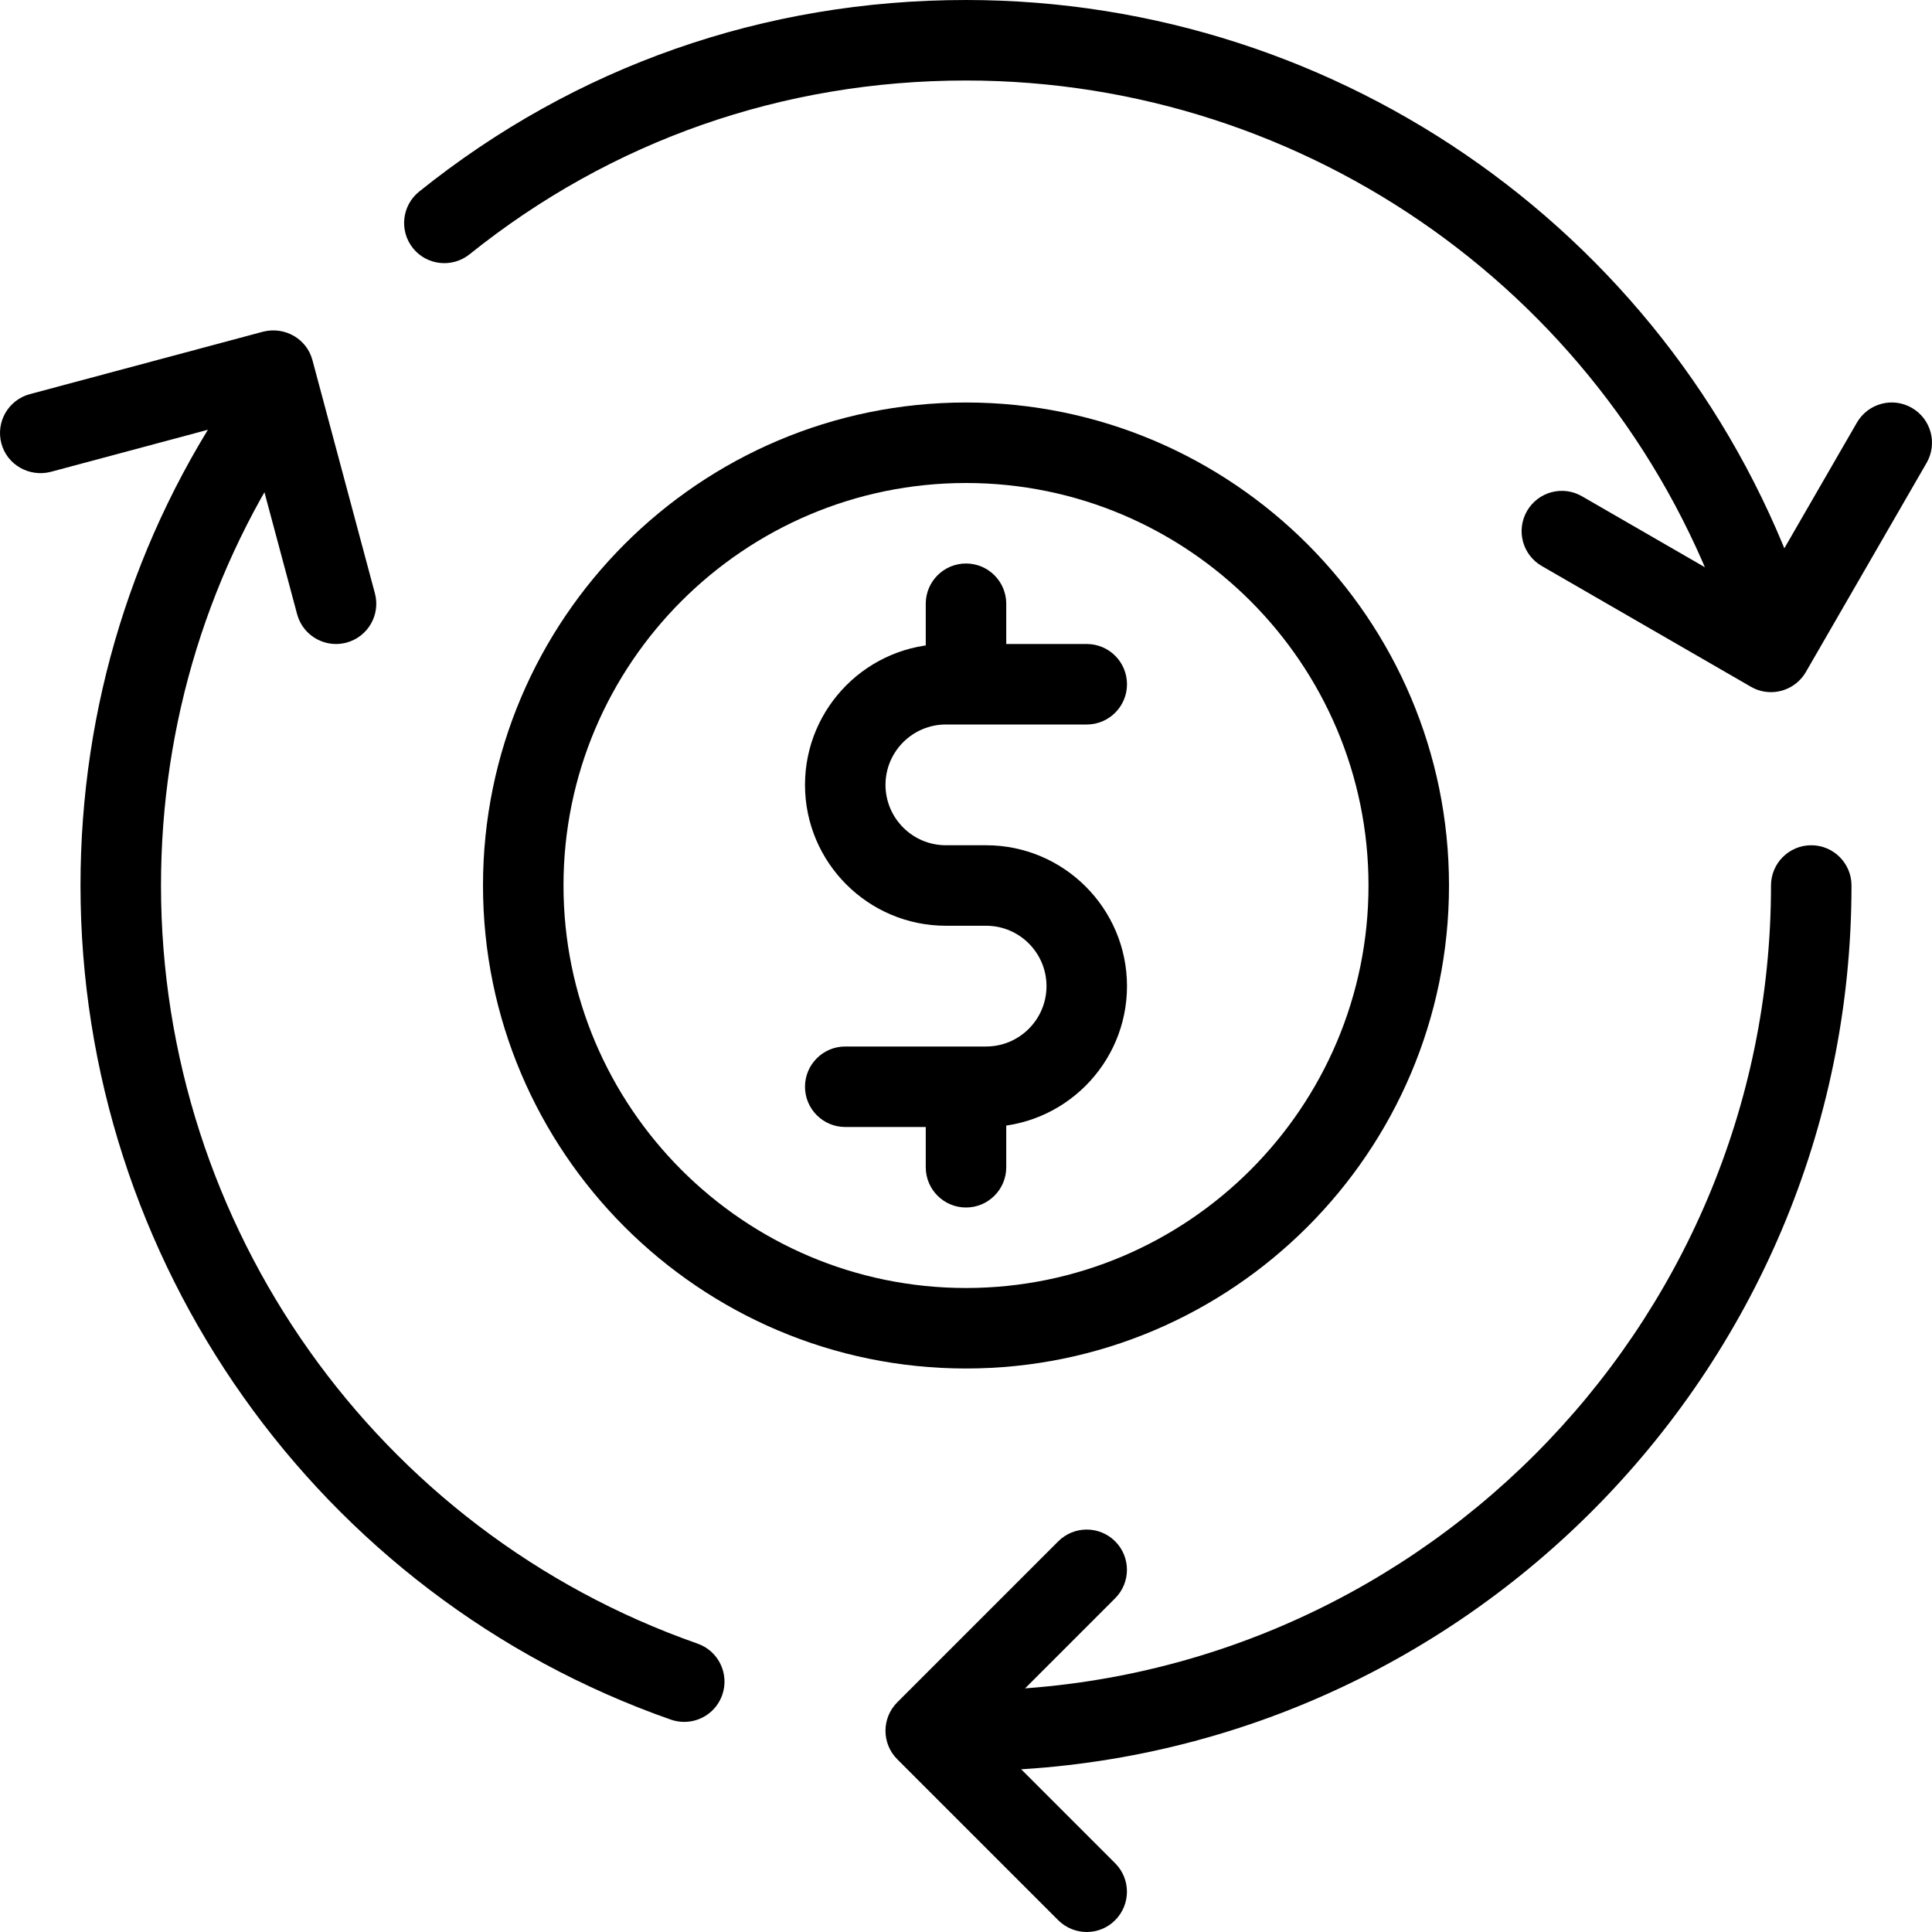
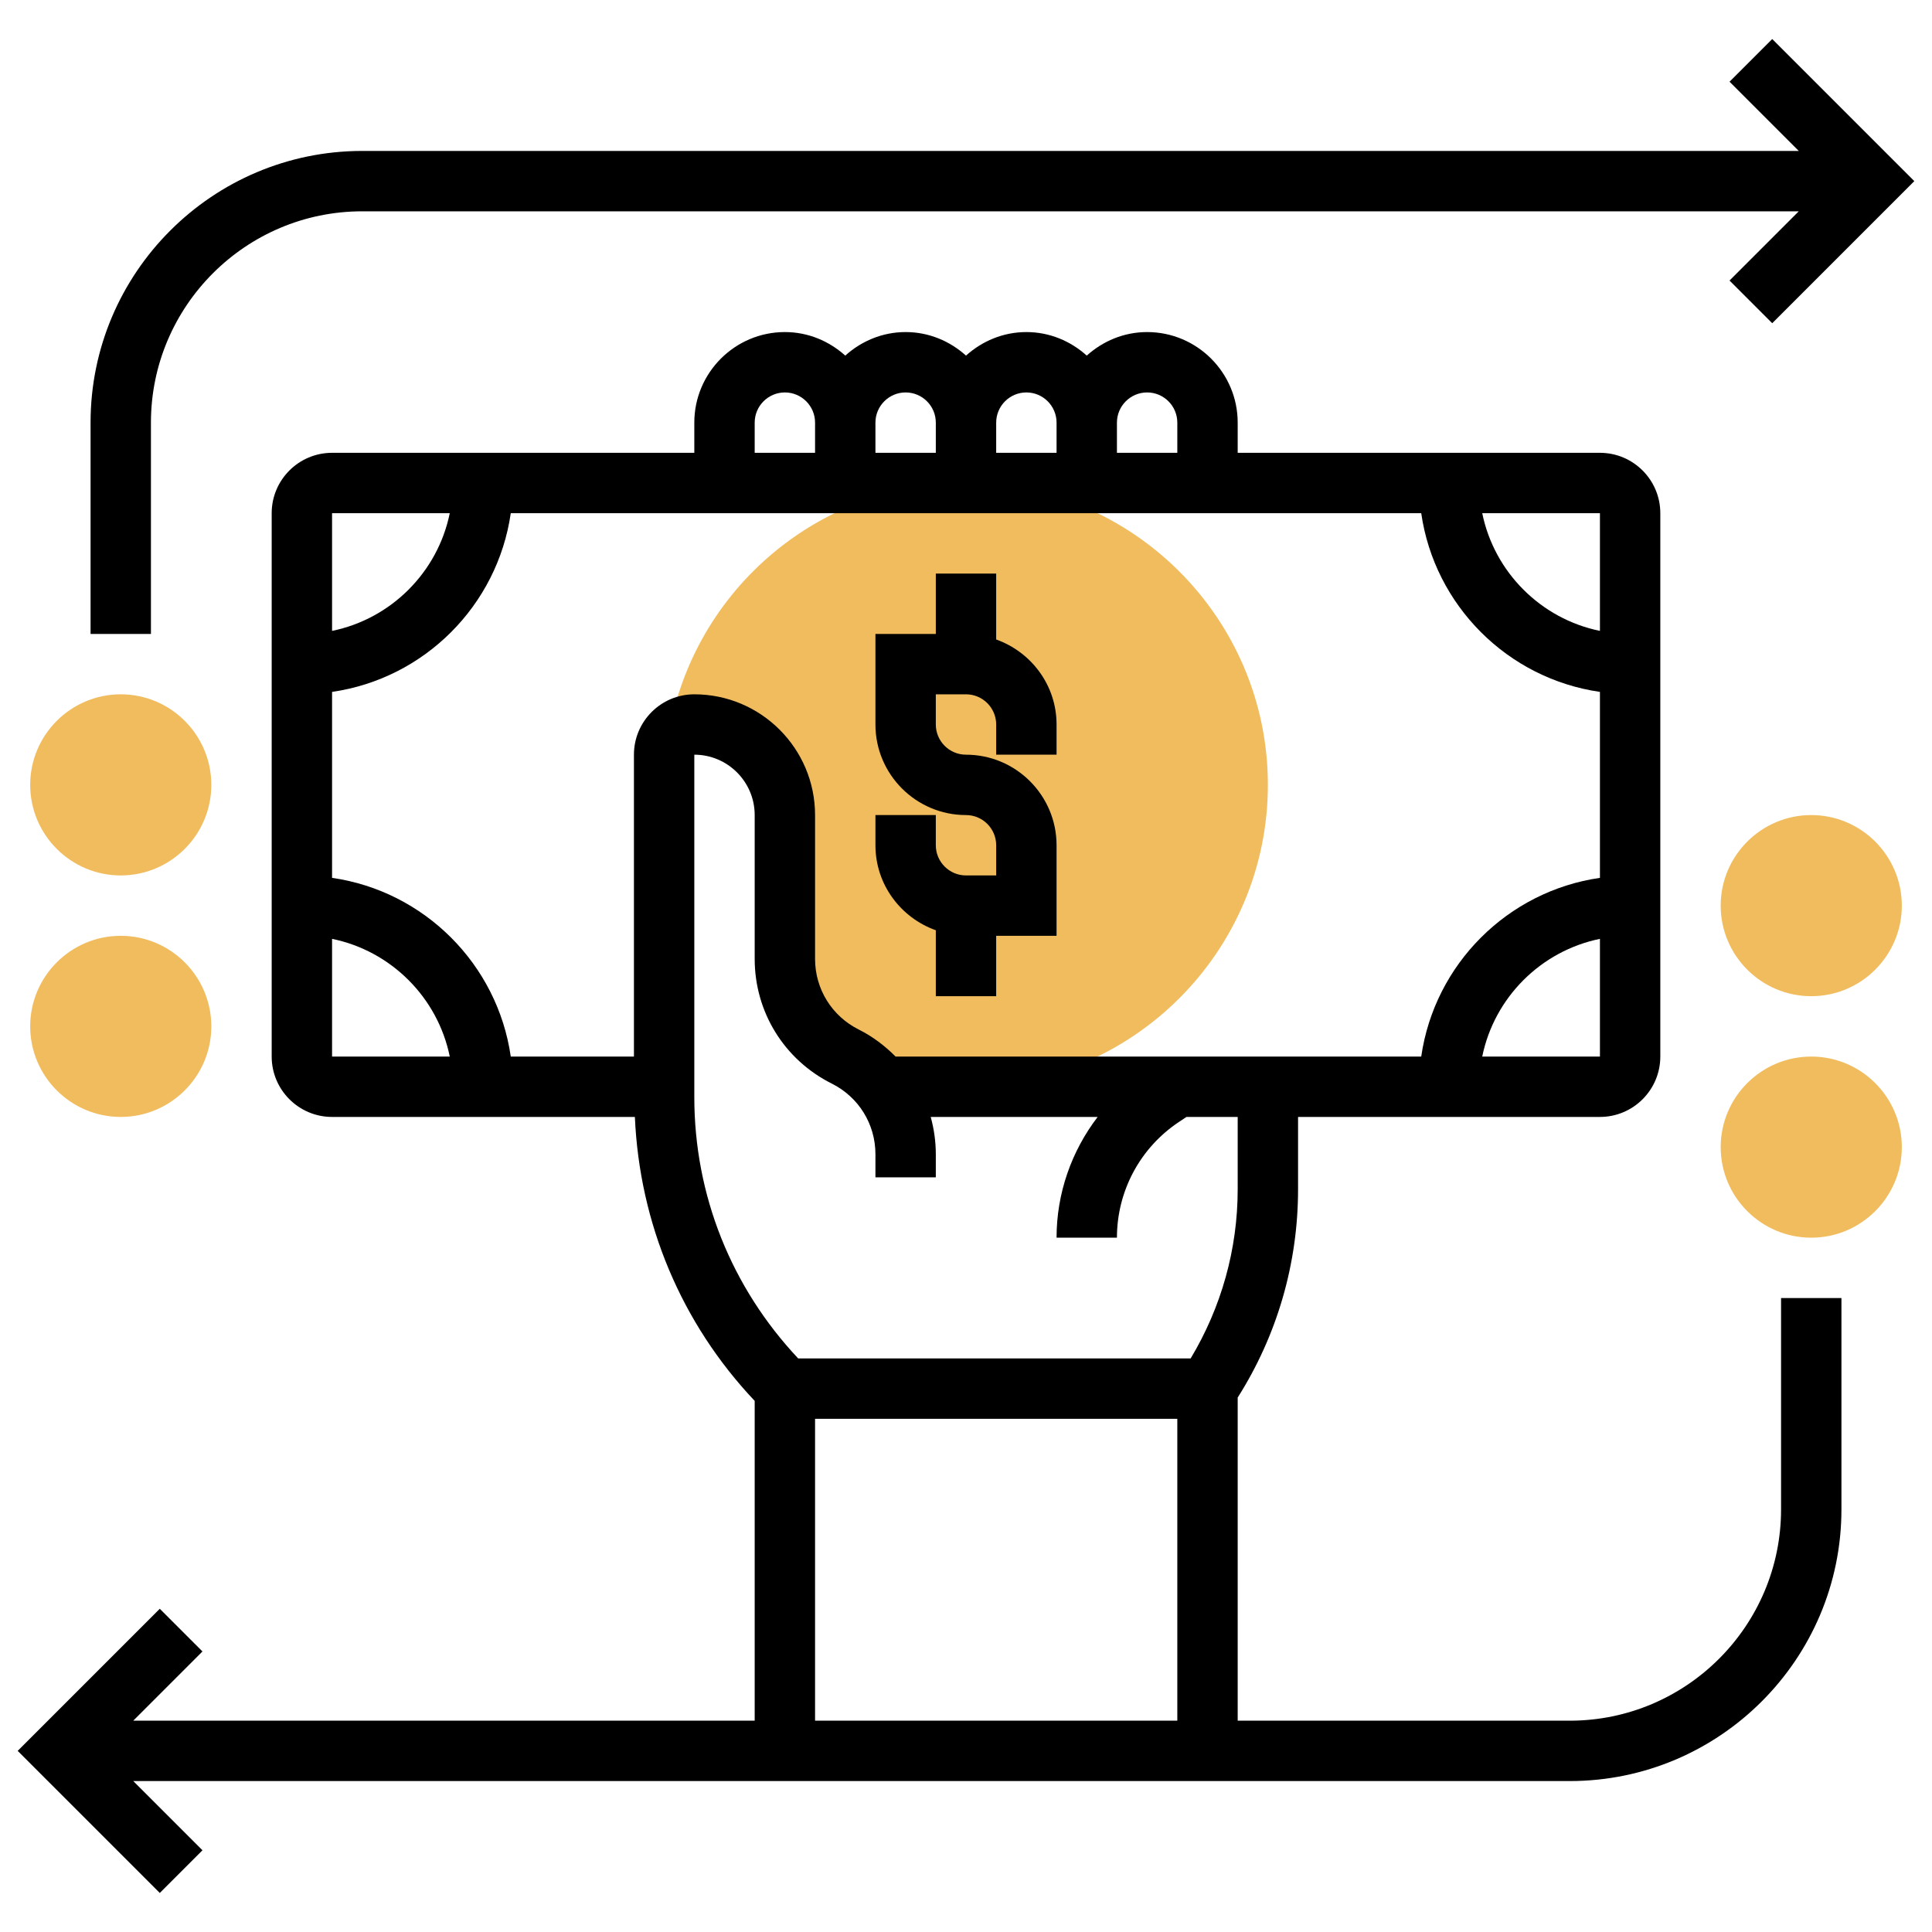
- <svg xmlns="http://www.w3.org/2000/svg" id="_x31_px" enable-background="new 0 0 24 24" height="512" viewBox="0 0 24 24" width="512">
-   <path d="m12 15c-.276 0-.5-.224-.5-.5v-.751c0-.276.224-.5.5-.5s.5.224.5.5v.751c0 .276-.224.5-.5.5z" />
-   <path d="m12.25 14h-1.75c-.276 0-.5-.224-.5-.5s.224-.5.5-.5h1.75c.414 0 .75-.337.75-.75s-.336-.75-.75-.75h-.5c-.965 0-1.75-.785-1.75-1.75s.785-1.75 1.75-1.75h1.75c.276 0 .5.224.5.5s-.224.5-.5.5h-1.75c-.414 0-.75.337-.75.75s.336.75.75.75h.5c.965 0 1.75.785 1.75 1.75s-.785 1.75-1.75 1.75z" />
-   <path d="m12 8.751c-.276 0-.5-.224-.5-.5v-.751c0-.276.224-.5.5-.5s.5.224.5.5v.751c0 .276-.224.5-.5.5z" />
-   <path d="m12 17c-3.309 0-6-2.691-6-6s2.691-6 6-6 6 2.691 6 6-2.691 6-6 6zm0-11c-2.757 0-5 2.243-5 5s2.243 5 5 5 5-2.243 5-5-2.243-5-5-5z" />
-   <path d="m12 22c-.276 0-.5-.224-.5-.5s.224-.5.5-.5c5.514 0 10-4.486 10-10 0-.276.224-.5.5-.5s.5.224.5.5c0 6.065-4.935 11-11 11z" />
-   <path d="m21.91 8.05c-.207 0-.401-.13-.473-.336-1.39-4.016-5.183-6.714-9.437-6.714-2.276 0-4.408.747-6.167 2.159-.215.172-.53.139-.703-.076-.173-.216-.138-.53.077-.703 1.938-1.557 4.287-2.38 6.793-2.38 4.68 0 8.853 2.969 10.383 7.386.09.262-.048.546-.309.637-.054.018-.11.027-.164.027z" />
-   <path d="m8.5 21.39c-.055 0-.111-.009-.166-.028-4.386-1.538-7.334-5.702-7.334-10.362 0-2.22.66-4.351 1.908-6.163.156-.229.467-.284.695-.129.228.157.285.468.128.695-1.132 1.646-1.731 3.581-1.731 5.597 0 4.236 2.679 8.021 6.666 9.418.26.091.397.376.306.637-.072.206-.265.335-.472.335z" />
-   <path d="m13.5 24c-.128 0-.256-.049-.354-.146l-2-2c-.195-.195-.195-.512 0-.707l2-2c.195-.195.512-.195.707 0s.195.512 0 .707l-1.646 1.646 1.646 1.646c.195.195.195.512 0 .707-.097.098-.225.147-.353.147z" />
-   <path d="m4.174 8c-.221 0-.423-.147-.483-.37l-.647-2.415-2.415.647c-.266.067-.541-.087-.612-.354s.087-.54.354-.612l2.898-.776c.267-.067.541.087.612.353l.776 2.897c.072.268-.087.541-.353.613-.044.011-.087.017-.13.017z" />
-   <path d="m22 8.598c-.085 0-.171-.021-.25-.067l-2.598-1.5c-.239-.138-.321-.443-.183-.683.138-.239.443-.322.683-.183l2.165 1.25 1.25-2.165c.138-.239.444-.322.683-.183.239.138.321.443.183.683l-1.5 2.598c-.093.16-.261.25-.433.25z" />
+ <svg xmlns="http://www.w3.org/2000/svg" id="_x33_0" enable-background="new 0 0 64 64" height="512" viewBox="0 0 64 64" width="512">
+   <g>
+     <g>
+       <path d="m32 16c-5.022 0-9.179 3.725-9.883 8.554.165-.325.493-.554.883-.554 1.657 0 3 1.343 3 3v4.764c0 1.37.774 2.623 2 3.236.22.11.42.247.609.395 1.061.385 2.199.605 3.391.605 5.514 0 10-4.486 10-10s-4.486-10-10-10z" fill="#f0bc5e" />
+     </g>
+     <g>
+       <g>
+         <path d="m4 29c-1.654 0-3-1.346-3-3s1.346-3 3-3 3 1.346 3 3-1.346 3-3 3z" fill="#f0bc5e" />
+       </g>
+     </g>
+     <g>
+       <g>
+         <path d="m4 37c-1.654 0-3-1.346-3-3s1.346-3 3-3 3 1.346 3 3-1.346 3-3 3z" fill="#f0bc5e" />
+       </g>
+     </g>
+     <g>
+       <path d="m35 25v-1c0-1.302-.839-2.402-2-2.816v-2.184h-2v2h-2v3c0 1.654 1.346 3 3 3 .551 0 1 .448 1 1v1h-1c-.551 0-1-.448-1-1v-1h-2v1c0 1.302.839 2.402 2 2.816v2.184h2v-2h2v-3c0-1.654-1.346-3-3-3-.551 0-1-.448-1-1v-1h1c.551 0 1 .448 1 1v1z" />
+       <path d="m5 14c0-3.859 3.14-7 7-7h47.586l-2.293 2.293 1.414 1.414 4.707-4.707-4.707-4.707-1.414 1.414 2.293 2.293h-47.586c-4.962 0-9 4.037-9 9v7h2z" />
+       <path d="m59 50c0 3.859-3.14 7-7 7h-11v-10.704c1.31-2.067 2-4.447 2-6.901v-2.395h10c1.103 0 2-.897 2-2v-18c0-1.103-.897-2-2-2h-12v-1c0-1.654-1.346-3-3-3-.771 0-1.468.301-2 .78-.532-.48-1.229-.78-2-.78s-1.468.301-2 .78c-.532-.48-1.229-.78-2-.78s-1.468.301-2 .78c-.532-.48-1.229-.78-2-.78-1.654 0-3 1.346-3 3v1h-12c-1.103 0-2 .897-2 2v18c0 1.103.897 2 2 2h10.031c.155 3.528 1.537 6.834 3.969 9.406v10.594h-20.586l2.293-2.293-1.414-1.414-4.707 4.707 4.707 4.707 1.414-1.414-2.293-2.293h47.586c4.962 0 9-4.037 9-9v-7h-2zm-29.333-15c-.351-.354-.755-.662-1.219-.895-.893-.446-1.448-1.343-1.448-2.341v-4.764c0-2.206-1.794-4-4-4-1.103 0-2 .897-2 2v10h-4.08c-.441-3.059-2.861-5.479-5.92-5.92v-6.16c3.059-.441 5.479-2.861 5.92-5.92h30.16c.441 3.059 2.861 5.479 5.92 5.92v6.16c-3.059.441-5.479 2.861-5.92 5.92zm19.434 0c.399-1.956 1.943-3.5 3.899-3.899v3.899zm3.899-14.101c-1.956-.399-3.5-1.943-3.899-3.899h3.899zm-15-7.899c.551 0 1 .448 1 1v1h-2v-1c0-.552.449-1 1-1zm-4 0c.551 0 1 .448 1 1v1h-2v-1c0-.552.449-1 1-1zm-4 0c.551 0 1 .448 1 1v1h-2v-1c0-.552.449-1 1-1zm-5 1c0-.552.449-1 1-1s1 .448 1 1v1h-2zm-10.101 3c-.399 1.956-1.943 3.5-3.899 3.899v-3.899zm-3.899 14.101c1.956.399 3.5 1.943 3.899 3.899h-3.899zm12 5.242v-11.343c1.103 0 2 .897 2 2v4.764c0 1.76.978 3.343 2.553 4.131.892.446 1.447 1.343 1.447 2.341v.764h2v-.764c0-.426-.06-.84-.169-1.236h5.53c-.867 1.135-1.361 2.529-1.361 4h2c0-1.543.767-2.976 2.051-3.832l.252-.168h1.697v2.395c0 1.986-.541 3.911-1.558 5.605h-13.001c-2.215-2.355-3.441-5.409-3.441-8.657zm4 10.657h12v10h-12z" />
+     </g>
+     <g>
+       <g>
+         <path d="m60 41c-1.654 0-3-1.346-3-3s1.346-3 3-3 3 1.346 3 3-1.346 3-3 3z" fill="#f0bc5e" />
+       </g>
+     </g>
+     <g>
+       <g>
+         <path d="m60 33c-1.654 0-3-1.346-3-3s1.346-3 3-3 3 1.346 3 3-1.346 3-3 3z" fill="#f0bc5e" />
+       </g>
+     </g>
+   </g>
</svg>
